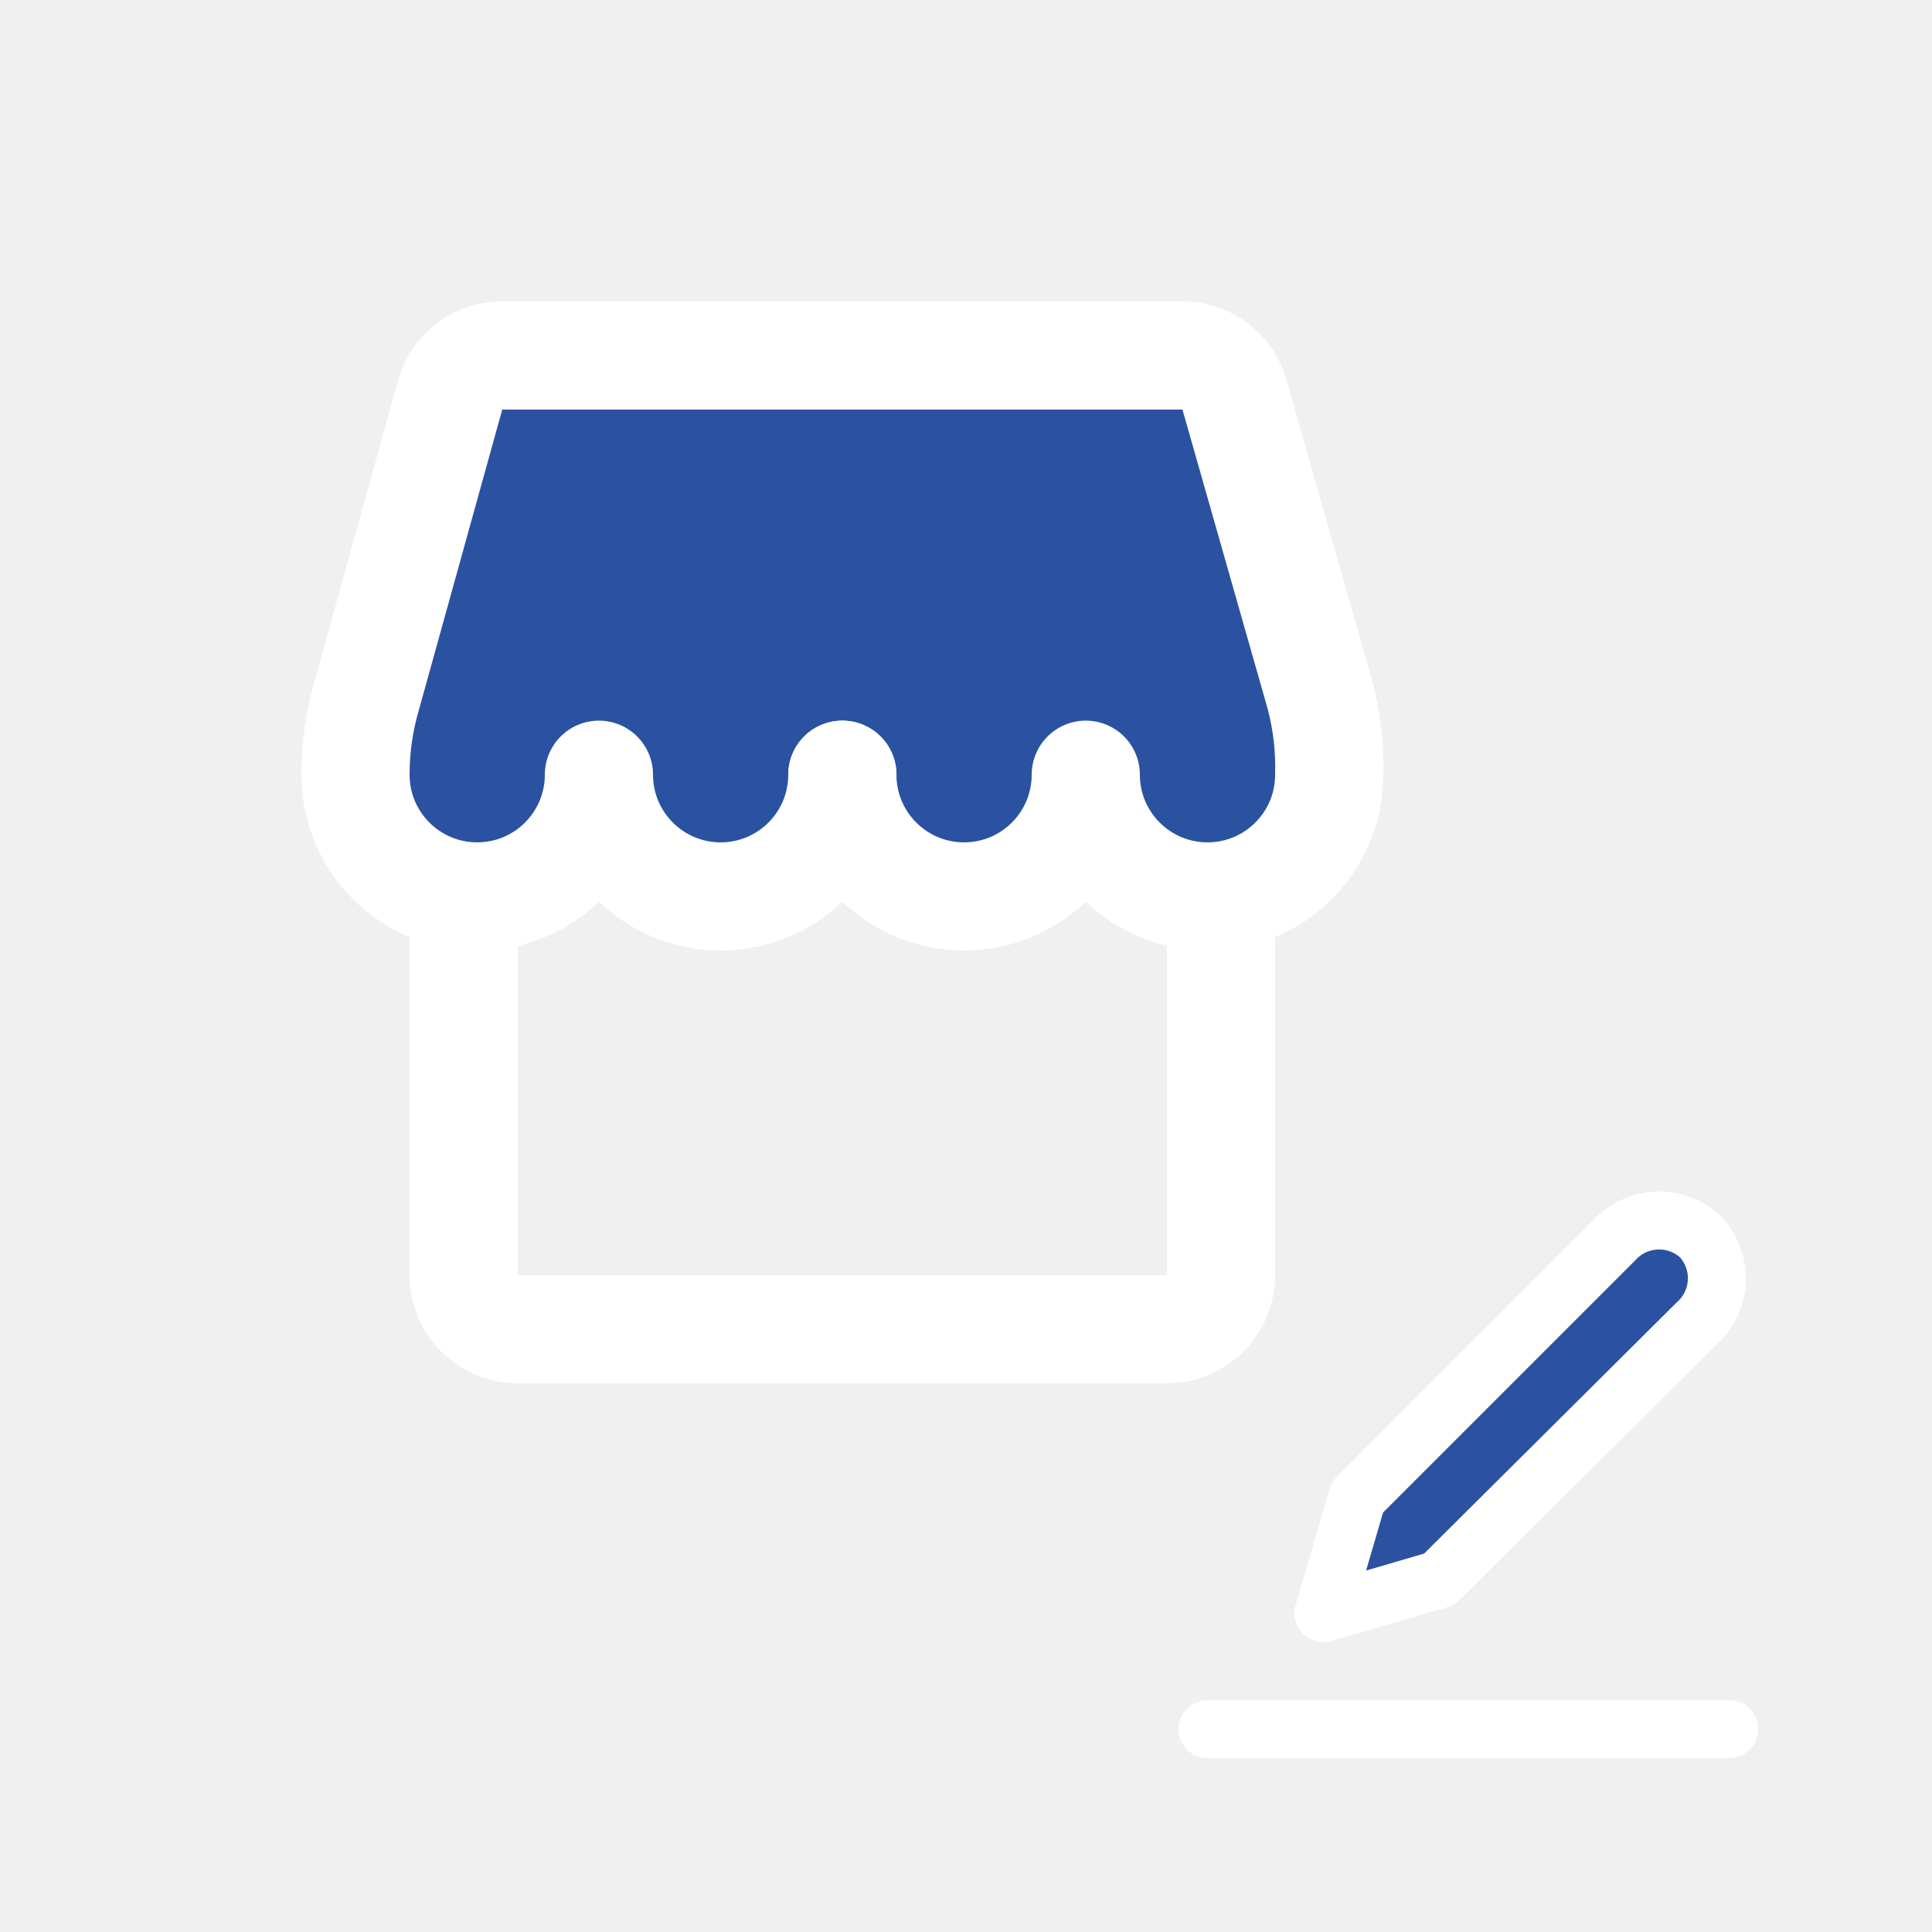
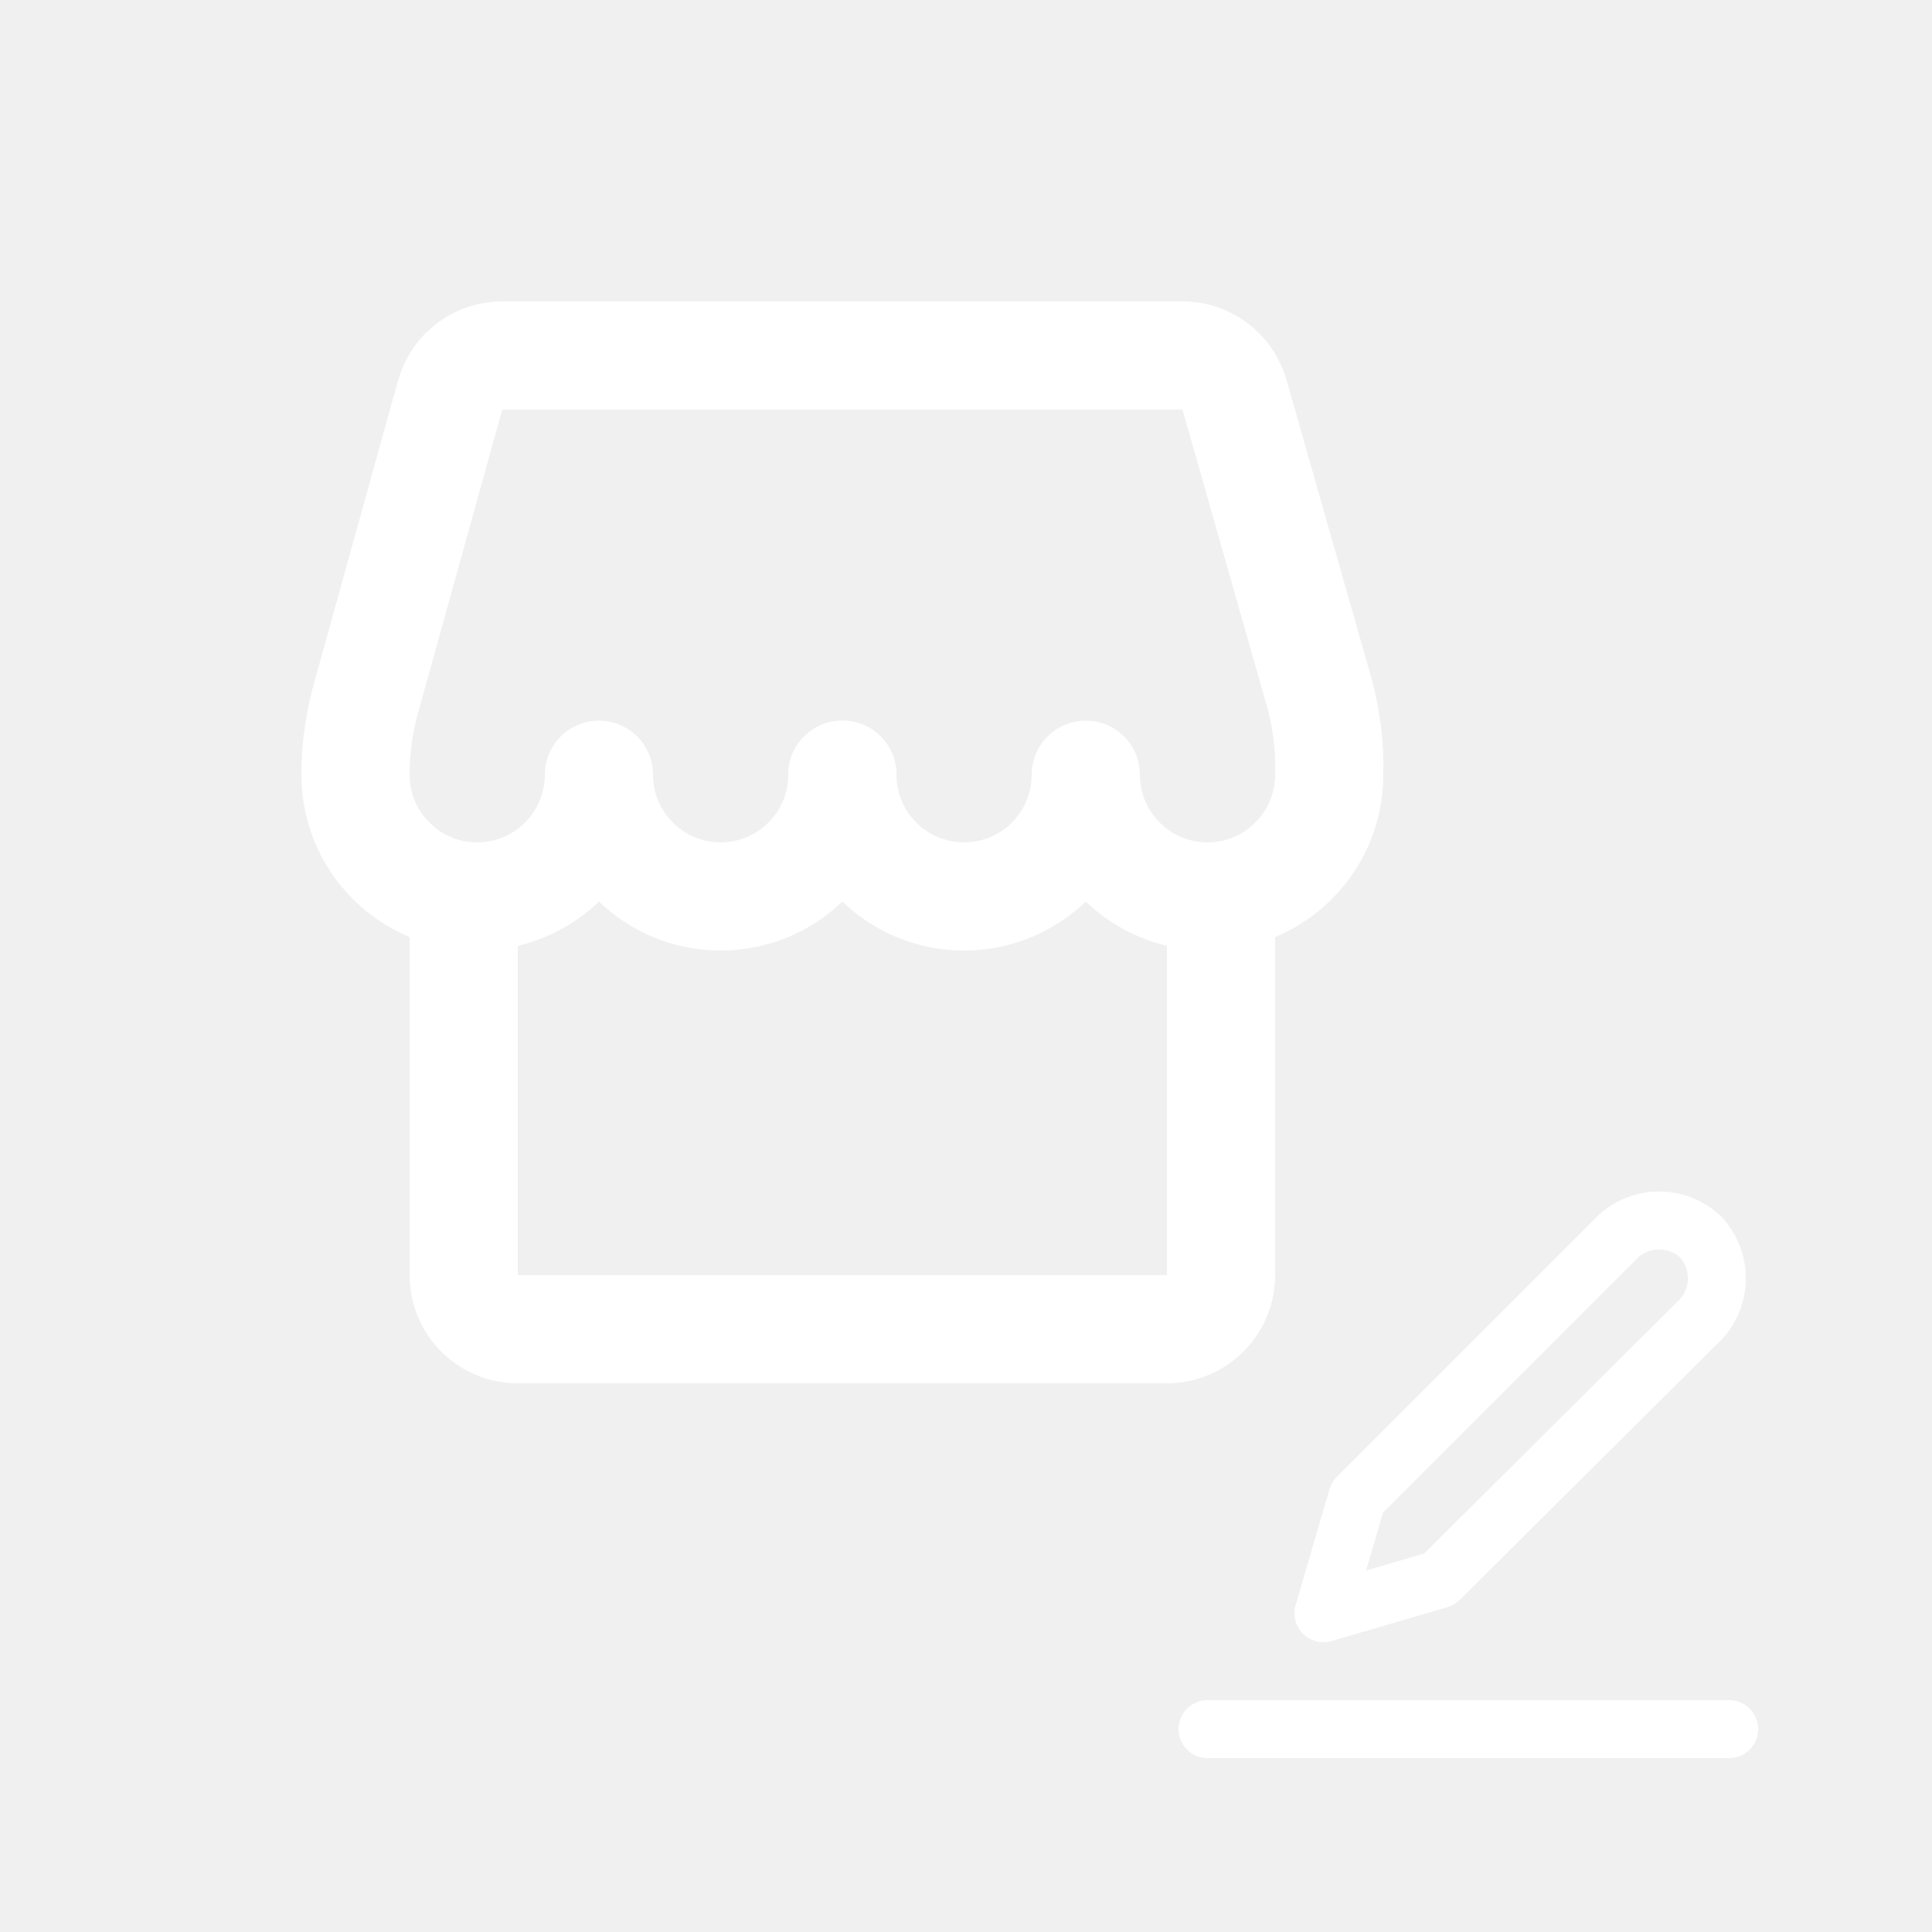
<svg xmlns="http://www.w3.org/2000/svg" fill="#000000" width="100" height="100" viewBox="0 0 100 100">
  <g transform="translate(10,10) scale(2.8)">
-     <path id="secondary" d="M21,10.75a2.25,2.25,0,0,1-4.5,0,2.25,2.25,0,0,1-4.5,0,2.25,2.25,0,0,1-4.5,0,2.25,2.25,0,0,1-4.5,0,5.22,5.22,0,0,1,.21-1.47L4.79,3.73a1,1,0,0,1,1-.73h12.5a1,1,0,0,1,1,.73l1.58,5.55A5.22,5.22,0,0,1,21,10.75Z" style="fill: #2b52a1; stroke-width: 2;" />
    <path id="primary" d="M19,13v7a1,1,0,0,1-1,1H6a1,1,0,0,1-1-1V13" style="fill: none; stroke: #ffffff; stroke-linecap: round; stroke-linejoin: round; stroke-width: 2;" />
    <path id="primary-2" data-name="primary" d="M12,3h6.25a1,1,0,0,1,1,.73l1.58,5.55A5.22,5.22,0,0,1,21,10.75h0A2.25,2.25,0,0,1,18.75,13h0a2.25,2.25,0,0,1-2.25-2.25A2.25,2.25,0,0,1,14.25,13h0A2.25,2.25,0,0,1,12,10.75" style="fill: none; stroke: #ffffff; stroke-linecap: round; stroke-linejoin: round; stroke-width: 2;" />
    <path id="primary-3" data-name="primary" d="M12,3H5.75a1,1,0,0,0-1,.73L3.21,9.28A5.22,5.22,0,0,0,3,10.75H3A2.25,2.25,0,0,0,5.25,13h0A2.25,2.25,0,0,0,7.5,10.75,2.25,2.25,0,0,0,9.75,13h0A2.25,2.25,0,0,0,12,10.75" style="fill: none; stroke: #ffffff; stroke-linecap: round; stroke-linejoin: round; stroke-width: 2;" />
  </g>
  <g transform="translate(58,58) scale(1.5)">
-     <path d="M19.88,7,11,15.83,7,17l1.17-4,8.88-8.88A2.09,2.09,0,0,1,20,4,2.09,2.09,0,0,1,19.88,7Z" style="fill: #2b52a1; stroke-width: 2;" />
+     <path d="M19.88,7,11,15.83,7,17l1.17-4,8.88-8.88A2.09,2.09,0,0,1,20,4,2.09,2.09,0,0,1,19.88,7Z" style="fill: none; stroke-width: 2;" />
    <path d="M21,21H3M20,4a2.09,2.09,0,0,0-2.95.12L8.17,13,7,17l4-1.17L19.88,7A2.09,2.09,0,0,0,20,4Z" style="fill: none; stroke: #ffffff; stroke-linecap: round; stroke-linejoin: round; stroke-width: 2;" />
  </g>
</svg>
